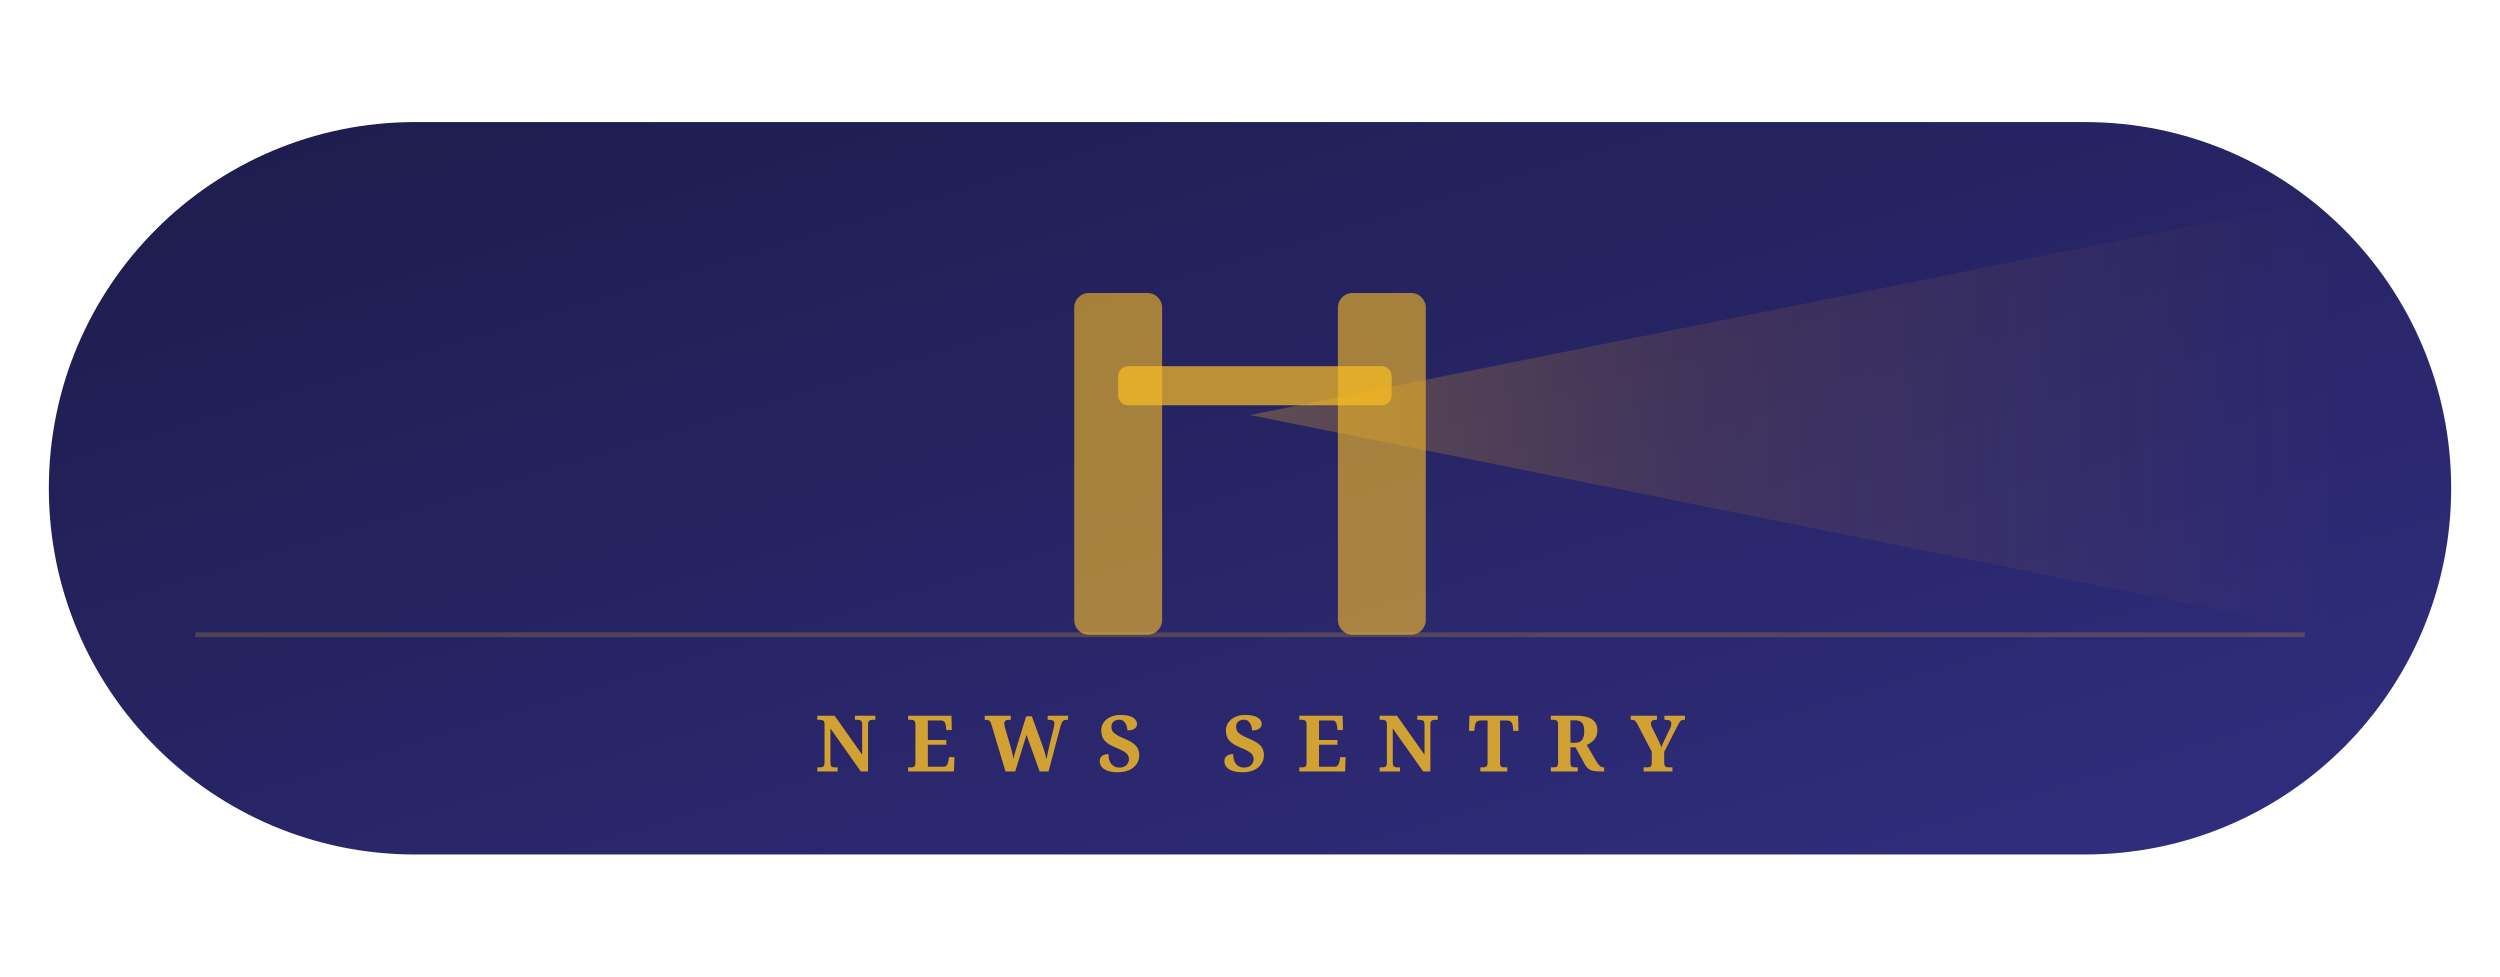
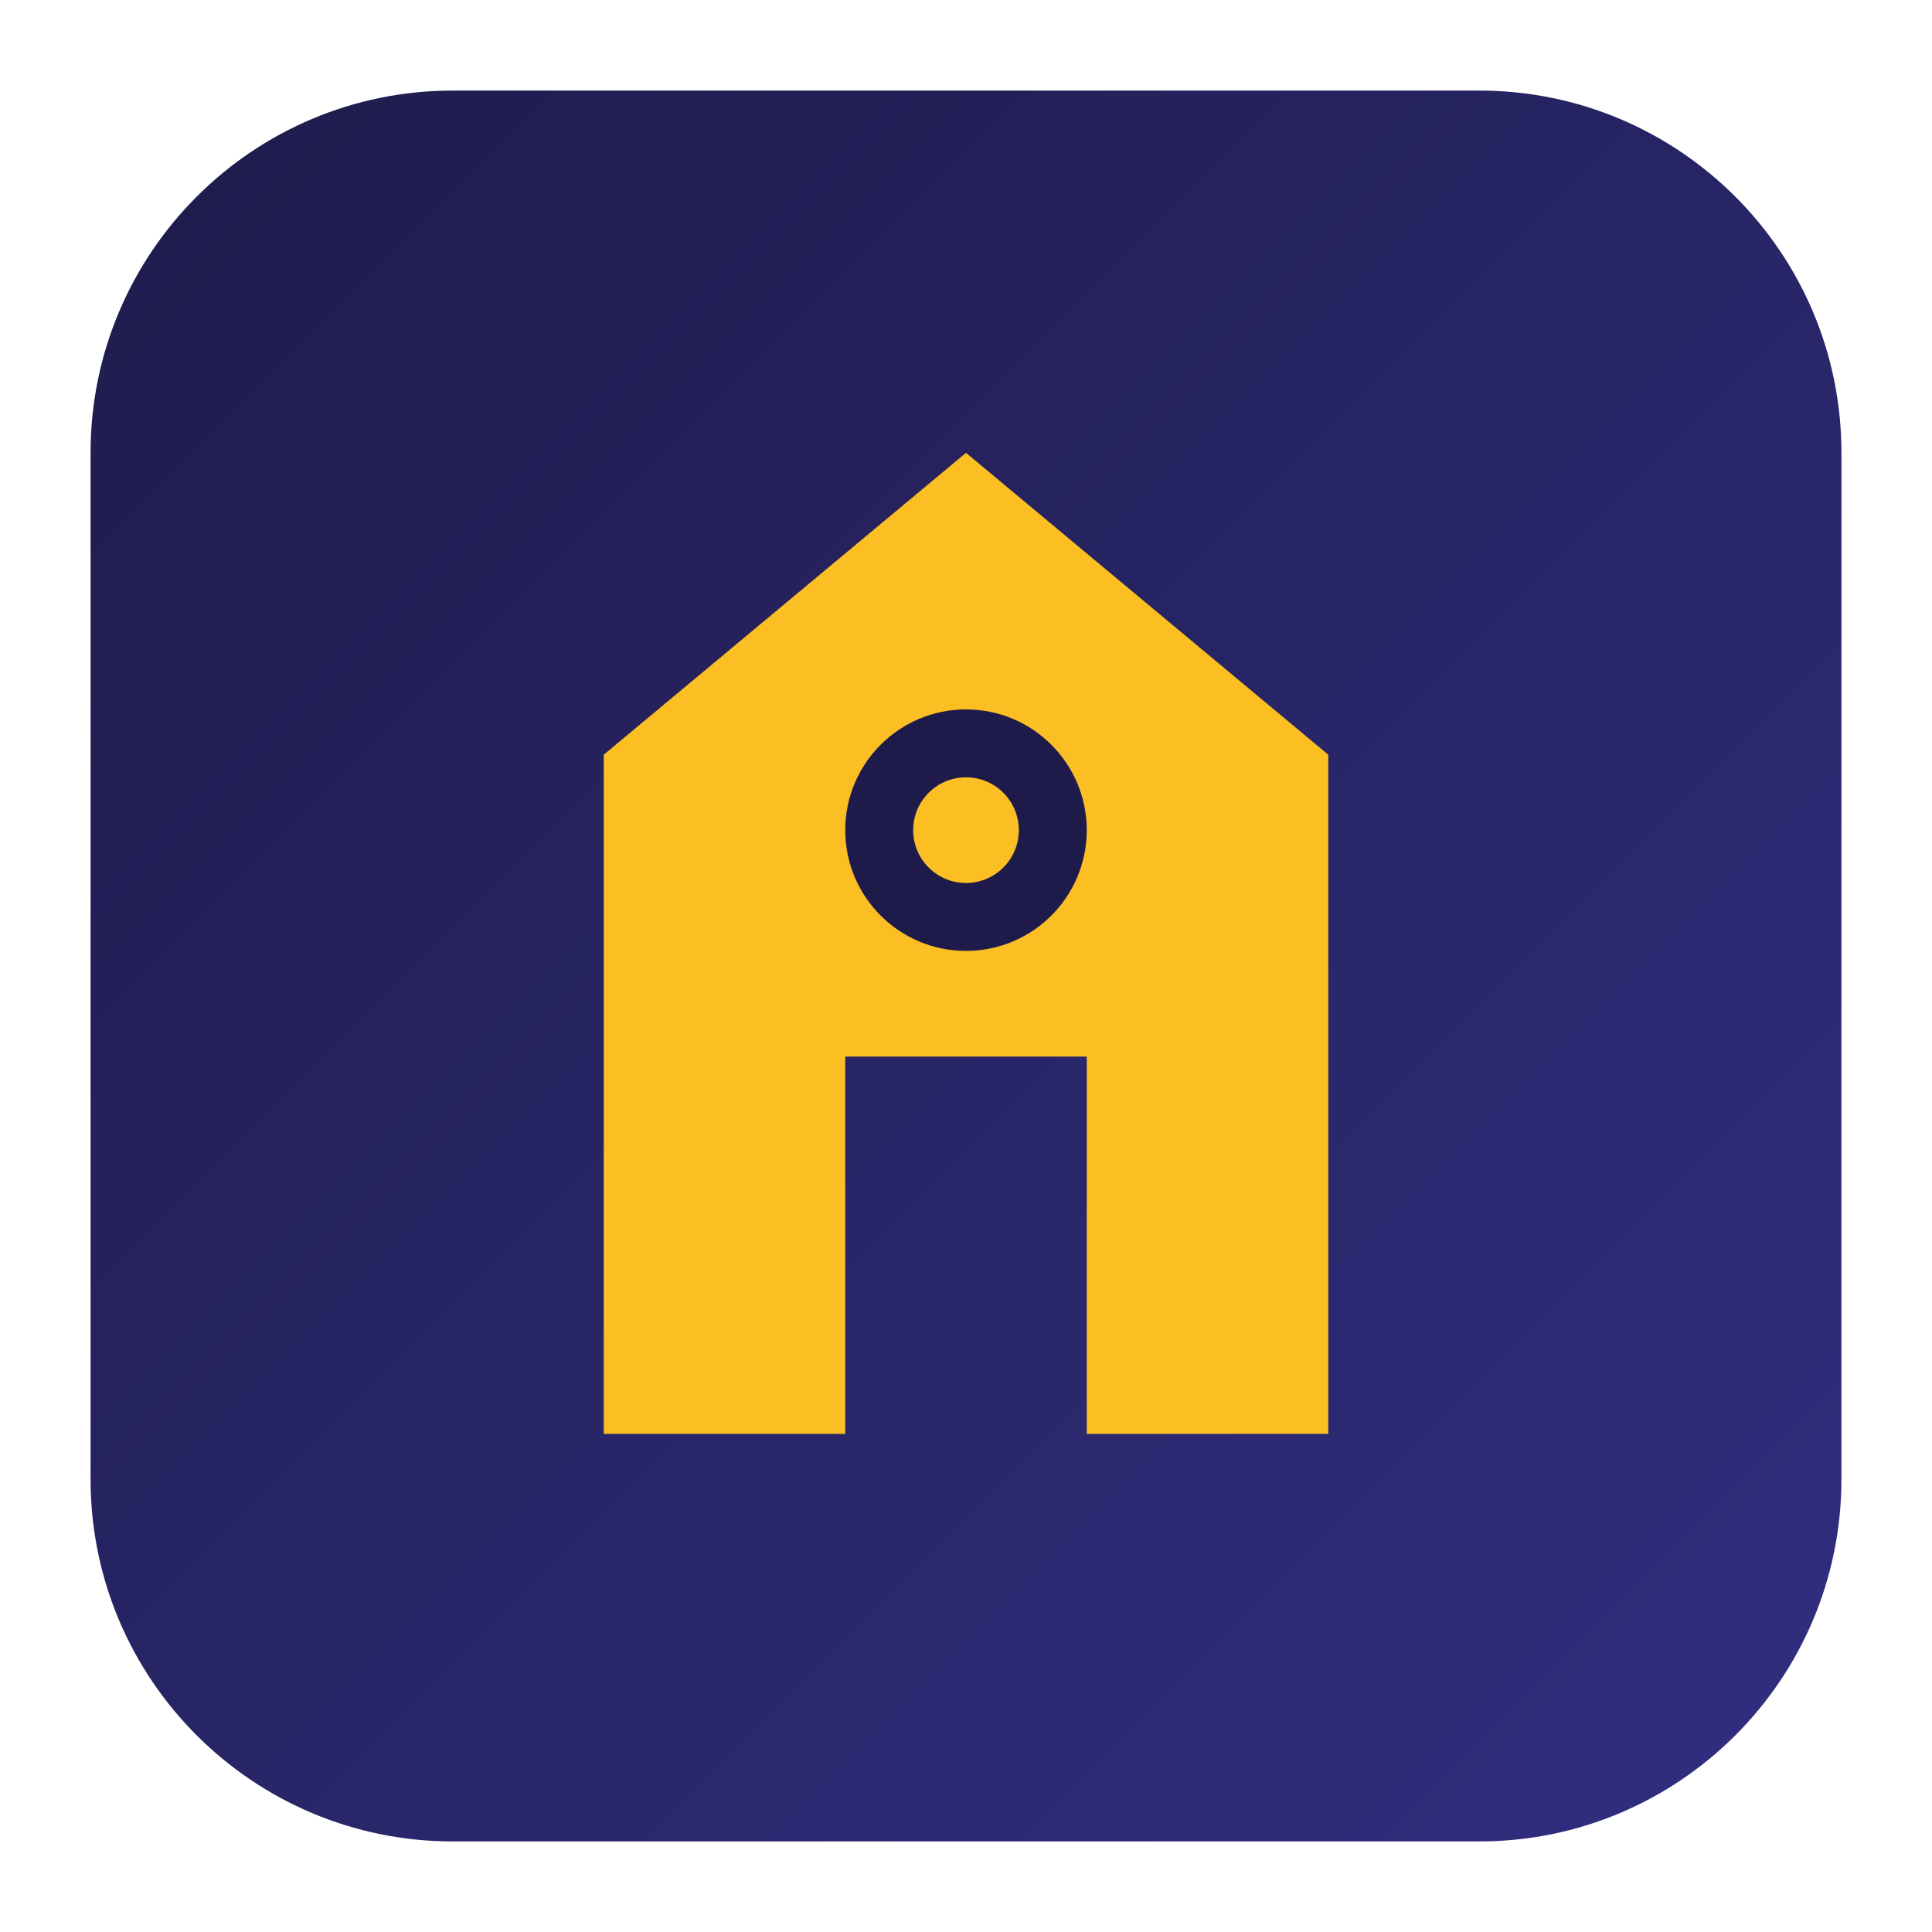
- <svg xmlns="http://www.w3.org/2000/svg" width="512" height="200" viewBox="0 0 512 200" fill="none">
+ <svg xmlns="http://www.w3.org/2000/svg" width="512" height="512" viewBox="0 0 512 512" fill="none">
  <defs>
    <linearGradient id="bgGrad" x1="0" y1="0" x2="1" y2="1">
      <stop offset="0%" stop-color="#1e1b4b" />
      <stop offset="100%" stop-color="#312e81" />
    </linearGradient>
-     <linearGradient id="beamGrad" x1="0" y1="0.5" x2="1" y2="0.5">
-       <stop offset="0%" stop-color="#fbbf24" stop-opacity="0.9" />
-       <stop offset="40%" stop-color="#f59e0b" stop-opacity="0.4" />
-       <stop offset="100%" stop-color="#f59e0b" stop-opacity="0.0" />
-     </linearGradient>
  </defs>
-   <rect x="10" y="25" width="492" height="150" rx="75" fill="url(#bgGrad)" />
-   <line x1="40" y1="130" x2="472" y2="130" stroke="#fbbf24" stroke-width="1" opacity="0.2" />
-   <rect x="220" y="60" width="18" height="70" rx="3" fill="#fbbf24" opacity="0.6" />
-   <rect x="274" y="60" width="18" height="70" rx="3" fill="#fbbf24" opacity="0.6" />
-   <rect x="229" y="75" width="56" height="8" rx="2" fill="#fbbf24" opacity="0.7" />
-   <path d="M256 85 L480 40 L480 130 Z" fill="url(#beamGrad)" opacity="0.3" />
-   <text x="256" y="158" text-anchor="middle" font-family="Georgia, serif" font-size="16" font-weight="700" fill="#fbbf24" opacity="0.8" letter-spacing="6">NEWS SENTRY</text>
+   <rect x="24" y="24" width="464" height="464" rx="96" fill="url(#bgGrad)" />
+   <path d="M160 380 L160 200 L256 120 L352 200 L352 380 L288 380 L288 280 L224 280 L224 380 Z" fill="#fbbf24" />
+   <circle cx="256" cy="220" r="32" fill="#1e1b4b" />
+   <circle cx="256" cy="220" r="14" fill="#fbbf24" />
</svg>
